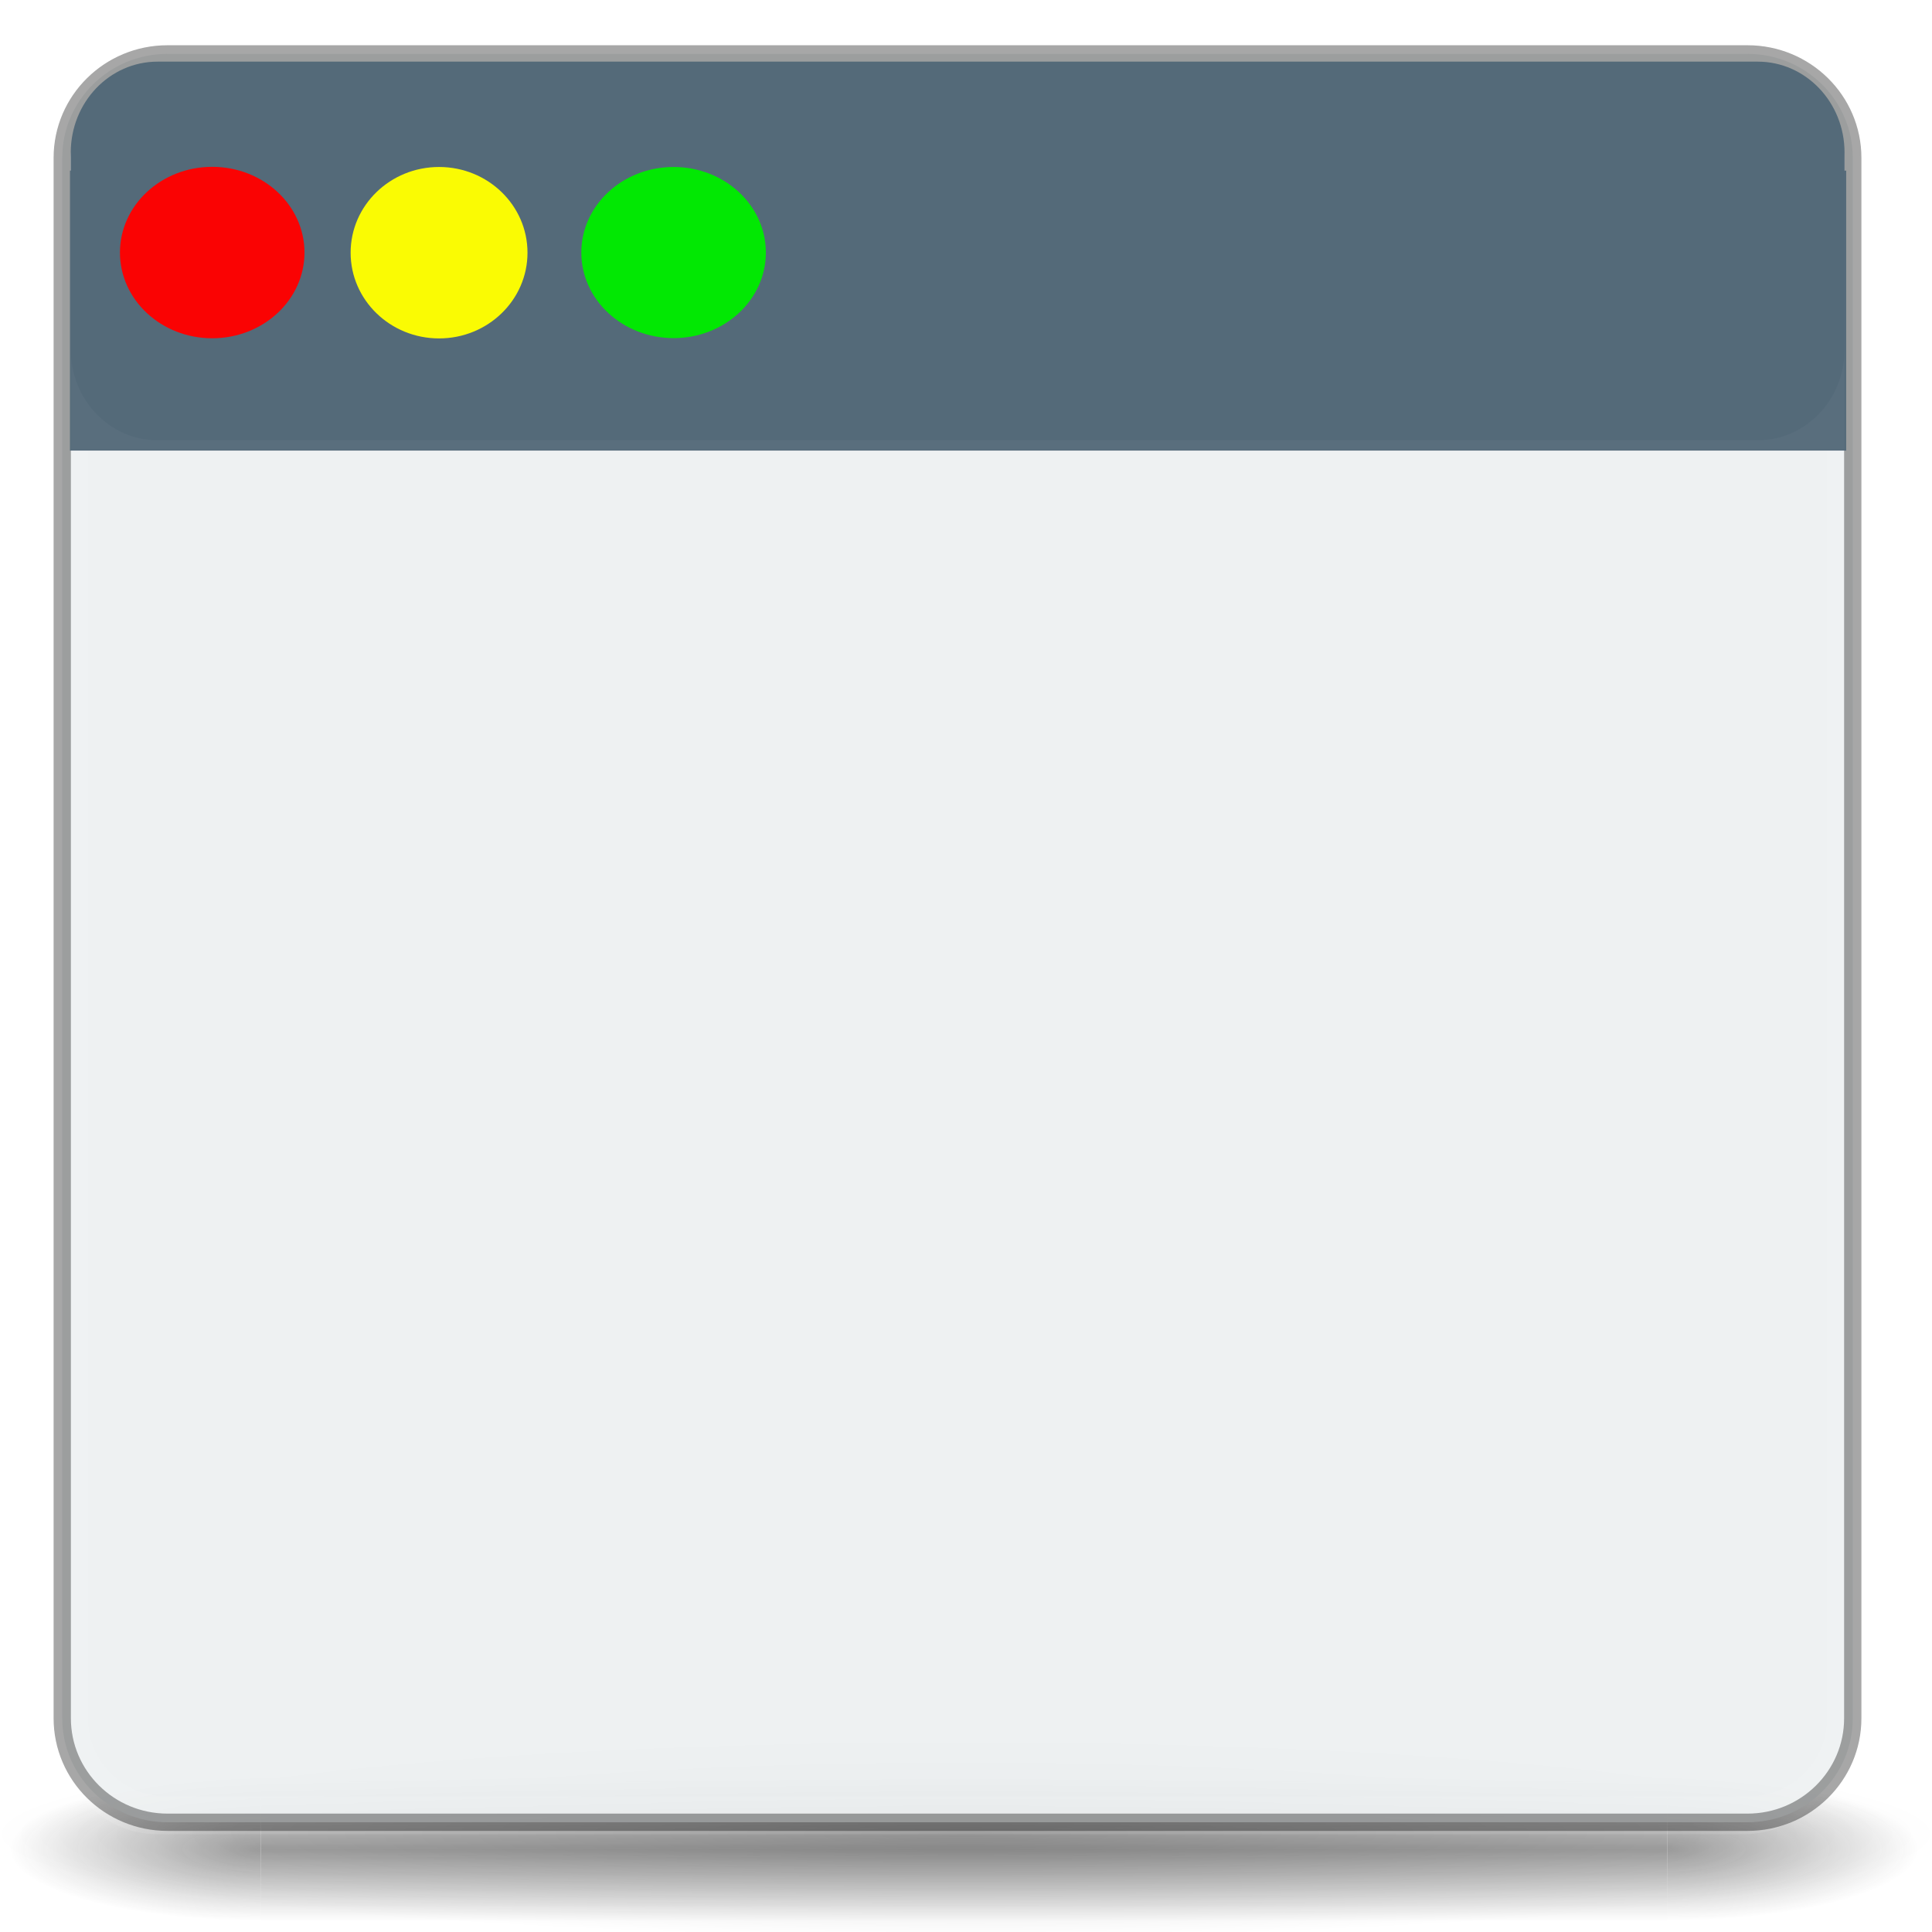
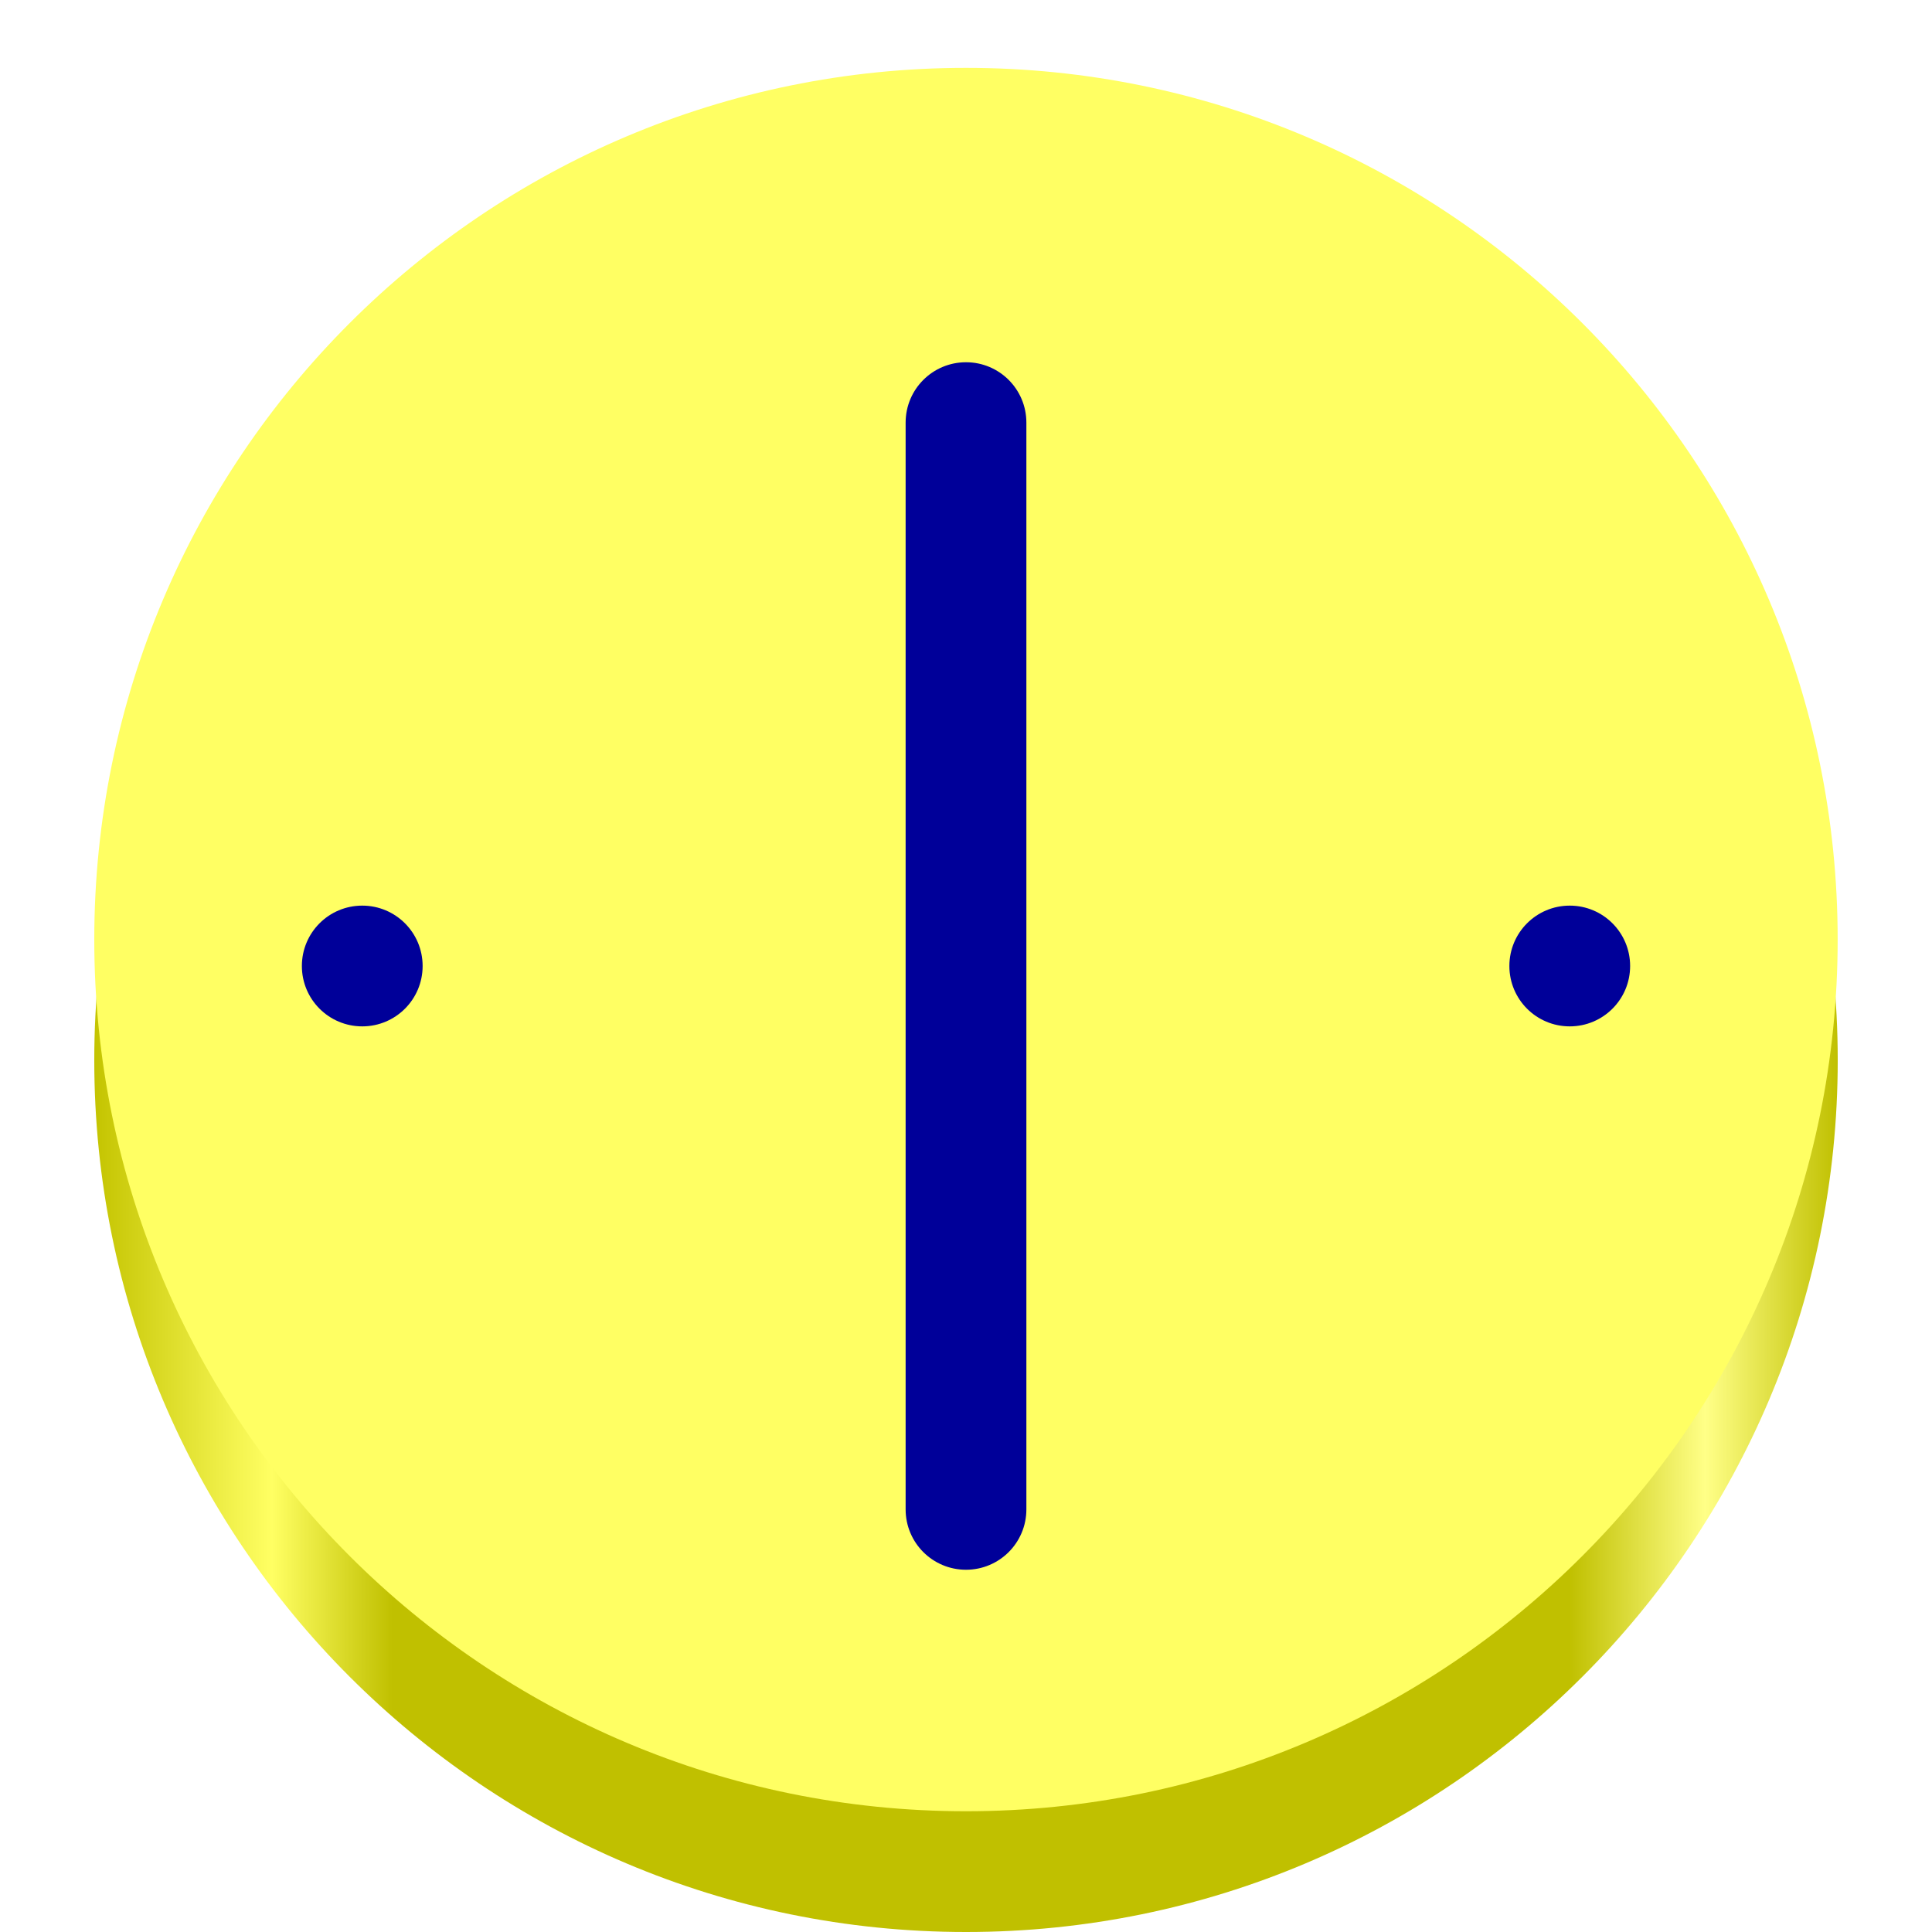
- <svg xmlns="http://www.w3.org/2000/svg" xmlns:xlink="http://www.w3.org/1999/xlink" version="1.1" width="128" height="128" id="svg3828">
-   <defs id="defs3830">
-     <linearGradient x1="25.729" y1="0.552" x2="25.729" y2="46.157" id="linearGradient5157" xlink:href="#linearGradient3977-7-8" gradientUnits="userSpaceOnUse" gradientTransform="matrix(2.891892,0,0,2.324324,7.59461,12.71635)" />
-     <linearGradient id="linearGradient3977-7-8">
-       <stop id="stop3979-6-0" style="stop-color:#ffffff;stop-opacity:1" offset="0" />
-       <stop id="stop3981-3-70" style="stop-color:#ffffff;stop-opacity:0.235" offset="0" />
-       <stop id="stop3983-8-2" style="stop-color:#ffffff;stop-opacity:0.157" offset="1" />
-       <stop id="stop3985-2-7" style="stop-color:#ffffff;stop-opacity:0.392" offset="1" />
+ <svg xmlns="http://www.w3.org/2000/svg" width="128px" height="128px" viewBox="0 0 128 128" version="1.1">
+   <defs>
+     <linearGradient id="linear0" gradientUnits="userSpaceOnUse" x1="6.248" y1="242.248" x2="121.752" y2="242.248" gradientTransform="matrix(1,0,0,1,0,-172)">
+       <stop offset="0" style="stop-color:rgb(76.863%,76.863%,0%);stop-opacity:1;" />
+       <stop offset="0.102" style="stop-color:rgb(100%,100%,38.824%);stop-opacity:1;" />
+       <stop offset="0.171" style="stop-color:rgb(75.294%,75.294%,0%);stop-opacity:1;" />
+       <stop offset="0.846" style="stop-color:rgb(75.294%,75.294%,0%);stop-opacity:1;" />
+       <stop offset="0.924" style="stop-color:rgb(100%,100%,52.941%);stop-opacity:1;" />
+       <stop offset="1" style="stop-color:rgb(75.294%,75.294%,0%);stop-opacity:1;" />
    </linearGradient>
-     <linearGradient x1="25.132" y1="0.985" x2="25.284" y2="51.422" id="linearGradient5165" xlink:href="#linearGradient4337" gradientUnits="userSpaceOnUse" gradientTransform="matrix(3.114279,0,0,1.912095,-8.742685,19.67637)" />
-     <radialGradient cx="19.534" cy="40.43" r="23.93" fx="19.534" fy="40.43" id="radialGradient3846" xlink:href="#linearGradient5071-7-3-5" gradientUnits="userSpaceOnUse" gradientTransform="matrix(1.922296,0,0,0.1671563,26.44899,114.2335)" />
-     <linearGradient id="linearGradient5071-7-3-5">
-       <stop id="stop5073-2-9-7" style="stop-color:#000000;stop-opacity:1" offset="0" />
-       <stop id="stop5075-2-1-0" style="stop-color:#000000;stop-opacity:0" offset="1" />
-     </linearGradient>
-     <linearGradient id="linearGradient5736">
-       <stop offset="0" style="stop-color:#586e75;stop-opacity:1" id="stop5738" />
-       <stop offset="1" style="stop-color:#073642;stop-opacity:1" id="stop5740" />
-     </linearGradient>
-     <linearGradient id="linearGradient4337">
-       <stop offset="0" style="stop-color:#fdf6e3;stop-opacity:1" id="stop4339" />
-       <stop offset="1" style="stop-color:#eee8d5;stop-opacity:1" id="stop4341" />
-     </linearGradient>
-     <linearGradient xlink:href="#linearGradient5736" id="linearGradient5857" gradientUnits="userSpaceOnUse" gradientTransform="matrix(2.981361,0.792778,-0.4887709,1.810529,4.92847,-4.360921)" x1="17.234" y1="-1.663" x2="26.343" y2="54.478" />
-     <linearGradient y2="51.422" x2="25.284" y1="0.985" x1="25.132" gradientTransform="matrix(3.114279,0,0,1.912095,-8.742685,19.67637)" gradientUnits="userSpaceOnUse" id="linearGradient4527" xlink:href="#linearGradient5736" />
-     <linearGradient y2="46.157" x2="25.729" y1="0.552" x1="25.729" gradientTransform="matrix(2.891892,0,0,2.324324,7.59461,12.71635)" gradientUnits="userSpaceOnUse" id="linearGradient4529" xlink:href="#linearGradient3977-7-8" />
-     <radialGradient gradientTransform="matrix(0.4977653,0,0,0.1563841,10.2883,91.86213)" gradientUnits="userSpaceOnUse" xlink:href="#linearGradient3820-7-2-1" id="radialGradient3025-3" fy="186.171" fx="99.157" r="62.769" cy="186.171" cx="99.157" />
-     <linearGradient id="linearGradient3820-7-2-1">
-       <stop offset="0" style="stop-color:#3d3d3d;stop-opacity:1" id="stop3822-2-6-3" />
-       <stop offset="0.5" style="stop-color:#686868;stop-opacity:0.498" id="stop3864-8-7-7" />
-       <stop offset="1" style="stop-color:#686868;stop-opacity:0" id="stop3824-1-2-5" />
-     </linearGradient>
-     <linearGradient gradientTransform="matrix(2.121093,0,0,2.118445,-91.68601,27.00294)" gradientUnits="userSpaceOnUse" xlink:href="#linearGradient4011" id="linearGradient3019-3" y2="44.341" x2="71.204" y1="6.238" x1="71.204" />
-     <linearGradient id="linearGradient4011">
-       <stop offset="0" style="stop-color:#ffffff;stop-opacity:1" id="stop4013" />
-       <stop offset="0.508" style="stop-color:#ffffff;stop-opacity:0.235" id="stop4015" />
-       <stop offset="0.835" style="stop-color:#ffffff;stop-opacity:0.157" id="stop4017" />
-       <stop offset="1" style="stop-color:#ffffff;stop-opacity:0.392" id="stop4019" />
-     </linearGradient>
-     <linearGradient x1="167.983" y1="6.833" x2="167.983" y2="61.692" id="linearGradient3012-1" xlink:href="#linearGradient5803-2-1" gradientUnits="userSpaceOnUse" gradientTransform="matrix(1.430572,0,0,1.428786,-170.3452,33.27633)" />
-     <linearGradient id="linearGradient5803-2-1">
-       <stop id="stop5805-1-6" style="stop-color:#fff5ef;stop-opacity:1" offset="0" />
-       <stop id="stop5807-6-6" style="stop-color:#fef8dd;stop-opacity:1" offset="1" />
-     </linearGradient>
-     <radialGradient gradientTransform="matrix(1.825574,0,0,0.1928924,71.35484,103.4873)" gradientUnits="userSpaceOnUse" xlink:href="#linearGradient5071-7-3-5" id="radialGradient4111" fy="93.468" fx="-4.029" r="35.338" cy="93.468" cx="-4.029" />
-     <radialGradient gradientTransform="matrix(2.003784,0,0,1.4,27.98813,-17.4)" gradientUnits="userSpaceOnUse" xlink:href="#linearGradient3688-166-749-5" id="radialGradient4093" fy="43.5" fx="4.993" r="2.5" cy="43.5" cx="4.993" />
-     <linearGradient id="linearGradient3688-166-749-5">
-       <stop offset="0" style="stop-color:#181818;stop-opacity:1" id="stop2883-0" />
-       <stop offset="1" style="stop-color:#181818;stop-opacity:0" id="stop2885-5" />
-     </linearGradient>
-     <radialGradient gradientTransform="matrix(2.003784,0,0,1.4,-20.01187,-104.4)" gradientUnits="userSpaceOnUse" xlink:href="#linearGradient3688-166-749-5" id="radialGradient4095" fy="43.5" fx="4.993" r="2.5" cy="43.5" cx="4.993" />
-     <linearGradient gradientUnits="userSpaceOnUse" xlink:href="#linearGradient3702-501-757-0" id="linearGradient4097" y2="39.999" x2="25.058" y1="47.028" x1="25.058" />
-     <linearGradient id="linearGradient3702-501-757-0">
-       <stop offset="0" style="stop-color:#181818;stop-opacity:0" id="stop2895-0" />
-       <stop offset="0.5" style="stop-color:#181818;stop-opacity:1" id="stop2897-2" />
-       <stop offset="1" style="stop-color:#181818;stop-opacity:0" id="stop2899-6" />
-     </linearGradient>
-     <linearGradient gradientTransform="matrix(3.151399,0,0,3.101182,-12.64996,-10.85176)" gradientUnits="userSpaceOnUse" xlink:href="#linearGradient3924" id="linearGradient4136" y2="43" x2="24" y1="5" x1="24" />
-     <linearGradient id="linearGradient3924">
-       <stop offset="0" style="stop-color:#ffffff;stop-opacity:1" id="stop3926" />
-       <stop offset="0.063" style="stop-color:#ffffff;stop-opacity:0.235" id="stop3928" />
-       <stop offset="0.951" style="stop-color:#ffffff;stop-opacity:0.157" id="stop3930" />
-       <stop offset="1" style="stop-color:#ffffff;stop-opacity:0.392" id="stop3932" />
-     </linearGradient>
-     <linearGradient gradientTransform="matrix(3.143863,0,0,3.104962,-12.01532,-12.37028)" gradientUnits="userSpaceOnUse" xlink:href="#linearGradient3924" id="linearGradient4136-3" y2="43" x2="24" y1="5" x1="24" />
  </defs>
-   <path d="m 128.512,121.516 a 64.512,6.816 0 0 1 -129.025,0 64.512,6.816 0 1 1 129.025,0 z" id="path3041" style="color:#000000;display:inline;overflow:visible;visibility:visible;opacity:0.2;fill:url(#radialGradient4111);fill-opacity:1;fill-rule:nonzero;stroke:none;stroke-width:1;marker:none;enable-background:accumulate" />
-   <g transform="matrix(3.161407,0,0,1.05125,-12.00356,77.84264)" id="g2036" style="display:inline">
-     <g transform="matrix(1.052632,0,0,1.285713,-1.263158,-13.42854)" id="g3712" style="opacity:0.4">
-       <rect width="5" height="7" x="38" y="40" id="rect2801" style="fill:url(#radialGradient4093);fill-opacity:1;stroke:none" />
-       <rect width="5" height="7" x="-10" y="-47" transform="scale(-1,-1)" id="rect3696" style="fill:url(#radialGradient4095);fill-opacity:1;stroke:none" />
-       <rect width="28" height="7" x="10" y="40" id="rect3700" style="fill:url(#linearGradient4097);fill-opacity:1;stroke:none" />
-     </g>
+   <g id="surface132579">
+     <path style=" stroke:none;fill-rule:nonzero;fill:url(#linear0);" d="M 121.754 70.246 C 121.754 102.145 95.895 128 64 128 C 32.105 128 6.246 102.145 6.246 70.246 C 6.246 38.352 32.105 12.496 64 12.496 C 95.895 12.496 121.754 38.352 121.754 70.246 Z M 121.754 70.246 " />
+     <path style=" stroke:none;fill-rule:nonzero;fill:rgb(100%,100%,38.824%);fill-opacity:1;" d="M 121.75 62.246 C 121.75 94.145 95.895 120 64 120 C 32.105 120 6.246 94.145 6.246 62.246 C 6.246 30.352 32.105 4.496 64 4.496 C 95.895 4.496 121.75 30.352 121.75 62.246 Z M 121.75 62.246 " />
+     <path style=" stroke:none;fill-rule:nonzero;fill:rgb(0%,0%,60%);fill-opacity:1;" d="M 64 24 C 66.211 24 68 25.789 68 28 L 68 100 C 68 102.211 66.211 104 64 104 C 61.789 104 60 102.211 60 100 L 60 28 C 60 25.789 61.789 24 64 24 Z M 64 24 " />
+     <path style=" stroke:none;fill-rule:nonzero;fill:rgb(0%,0%,60%);fill-opacity:1;" d="M 28 64 C 28 66.211 26.211 68 24 68 C 21.789 68 20 66.211 20 64 C 20 61.789 21.789 60 24 60 C 26.211 60 28 61.789 28 64 Z M 28 64 " />
+     <path style=" stroke:none;fill-rule:nonzero;fill:rgb(0%,0%,60%);fill-opacity:1;" d="M 108 64 C 108 66.211 106.211 68 104 68 C 101.789 68 100 66.211 100 64 C 100 61.789 101.789 60 104 60 C 106.211 60 108 61.789 108 64 Z M 108 64 " />
  </g>
-   <rect width="116.602" height="114.744" rx="5.772" ry="5.68" x="4.683" y="6.205" id="rect6741-7" style="opacity:0.3;fill:none;stroke:url(#linearGradient4136);stroke-width:1.145;stroke-linecap:round;stroke-linejoin:round;stroke-miterlimit:4;stroke-dasharray:none;stroke-dashoffset:0;stroke-opacity:1" />
-   <rect width="118.626" height="117.159" rx="6.973" ry="6.887" x="4.124" y="3.57" id="rect5505-21-3-5" style="color:#000000;display:inline;overflow:visible;visibility:visible;opacity:0.9;fill:#ecf0f1;fill-opacity:1;fill-rule:nonzero;stroke:none;stroke-width:1;marker:none;enable-background:accumulate" />
-   <rect width="116.323" height="114.884" rx="5.759" ry="5.687" x="5.276" y="4.707" id="rect6741-7-6" style="opacity:0.3;fill:none;stroke:url(#linearGradient4136-3);stroke-width:1.145;stroke-linecap:round;stroke-linejoin:round;stroke-miterlimit:4;stroke-dasharray:none;stroke-dashoffset:0;stroke-opacity:1" />
-   <rect width="118.626" height="117.159" rx="6.973" ry="6.887" x="4.124" y="3.57" id="rect5505-21-3-1-2" style="color:#000000;display:inline;overflow:visible;visibility:visible;opacity:0.7;fill:none;stroke:#000000;stroke-width:1.145;stroke-linecap:round;stroke-linejoin:round;stroke-miterlimit:4;stroke-dasharray:none;stroke-dashoffset:0;stroke-opacity:0.496;marker:none;enable-background:accumulate" />
-   <rect width="117.516" height="25.084" rx="5.748" ry="6.015" x="4.689" y="4.084" id="rect5505-21-3-5-3" style="color:#000000;display:inline;overflow:visible;visibility:visible;opacity:1;fill:#546a79;fill-opacity:1;fill-rule:nonzero;stroke:none;stroke-width:1;marker:none;enable-background:accumulate" />
-   <rect style="opacity:0.97;fill:#546a79;fill-opacity:1;fill-rule:nonzero;stroke:none;stroke-width:1.712;stroke-miterlimit:4;stroke-dasharray:none;stroke-opacity:0.496" id="rect4199" width="117.681" height="18.549" x="4.635" y="11.304" rx="0" ry="0" />
-   <ellipse style="opacity:0.97;fill:#ff0000;fill-opacity:1;fill-rule:nonzero;stroke:none;stroke-width:1.712;stroke-miterlimit:4;stroke-dasharray:none;stroke-opacity:0.496" id="path4203" cx="14.06" cy="16.732" rx="6.113" ry="5.679" />
-   <ellipse style="opacity:0.97;fill:#ffff00;fill-opacity:1;fill-rule:nonzero;stroke:none;stroke-width:1.712;stroke-miterlimit:4;stroke-dasharray:none;stroke-opacity:0.496" id="path4207" cx="29.089" cy="16.742" rx="5.859" ry="5.679" />
-   <ellipse style="opacity:0.97;fill:#00eb00;fill-opacity:1;fill-rule:nonzero;stroke:none;stroke-width:1.712;stroke-miterlimit:4;stroke-dasharray:none;stroke-opacity:0.496" id="path4209" cx="44.627" cy="16.732" rx="6.113" ry="5.669" />
</svg>
